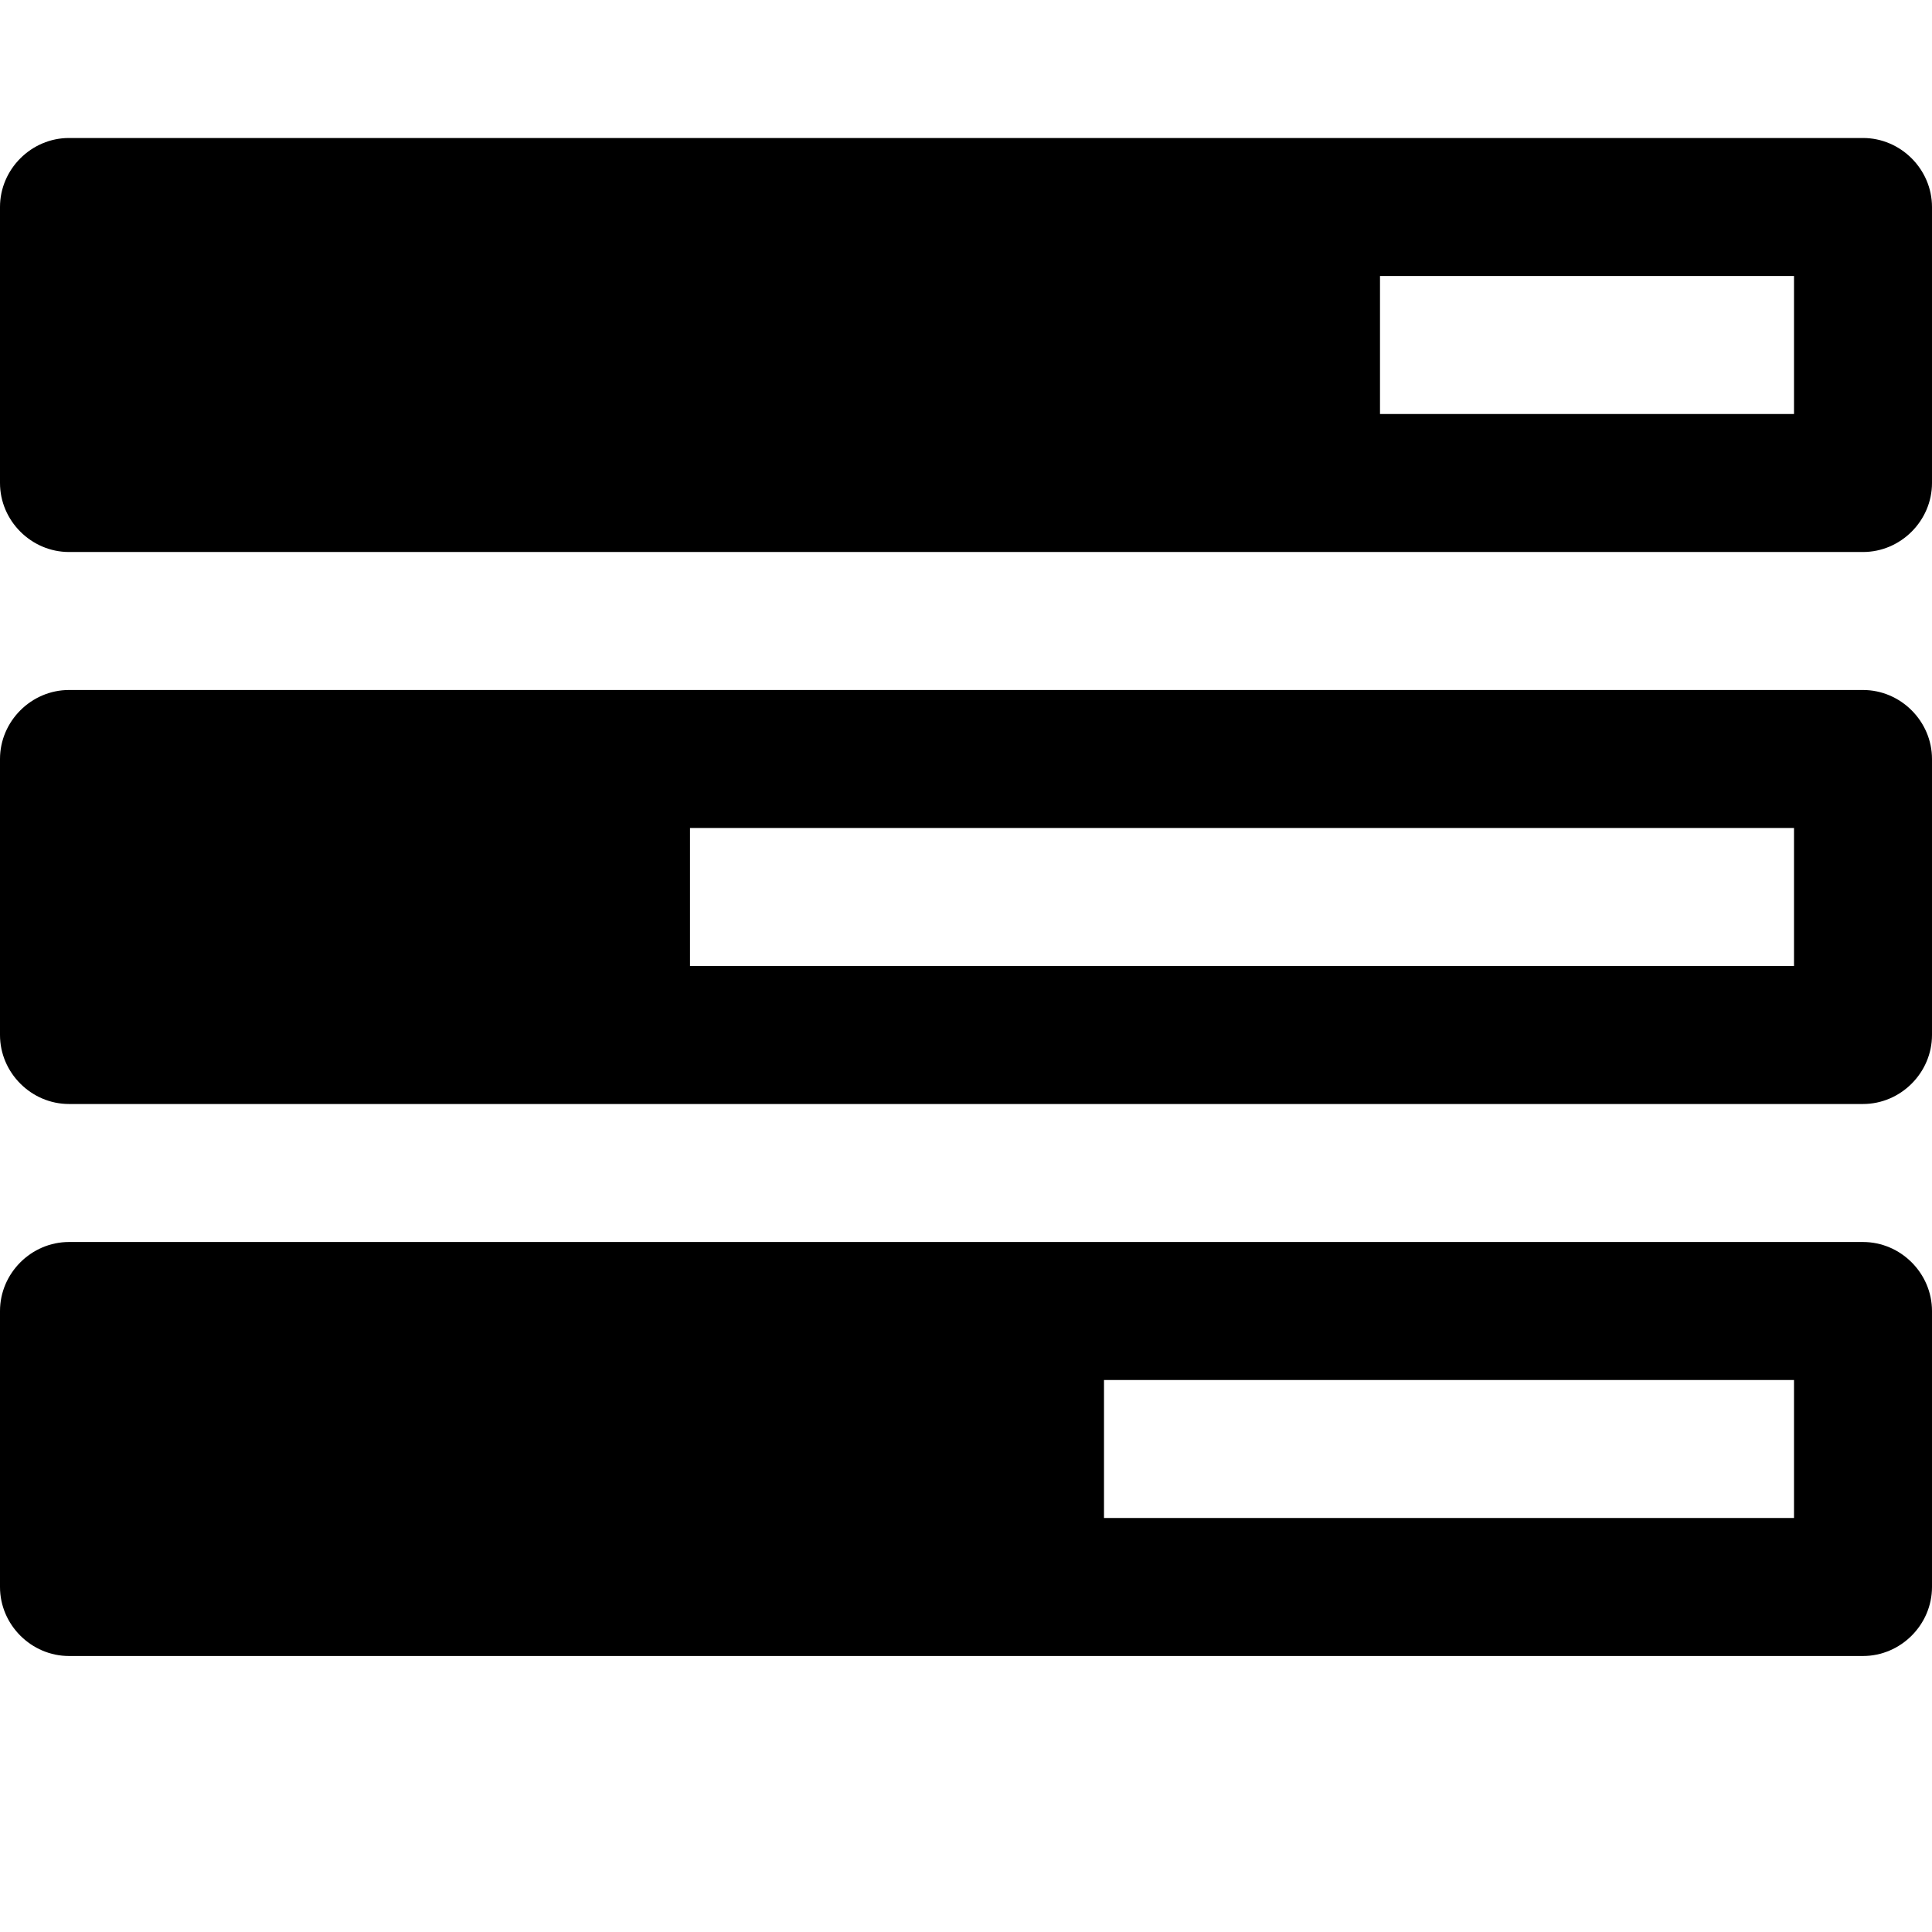
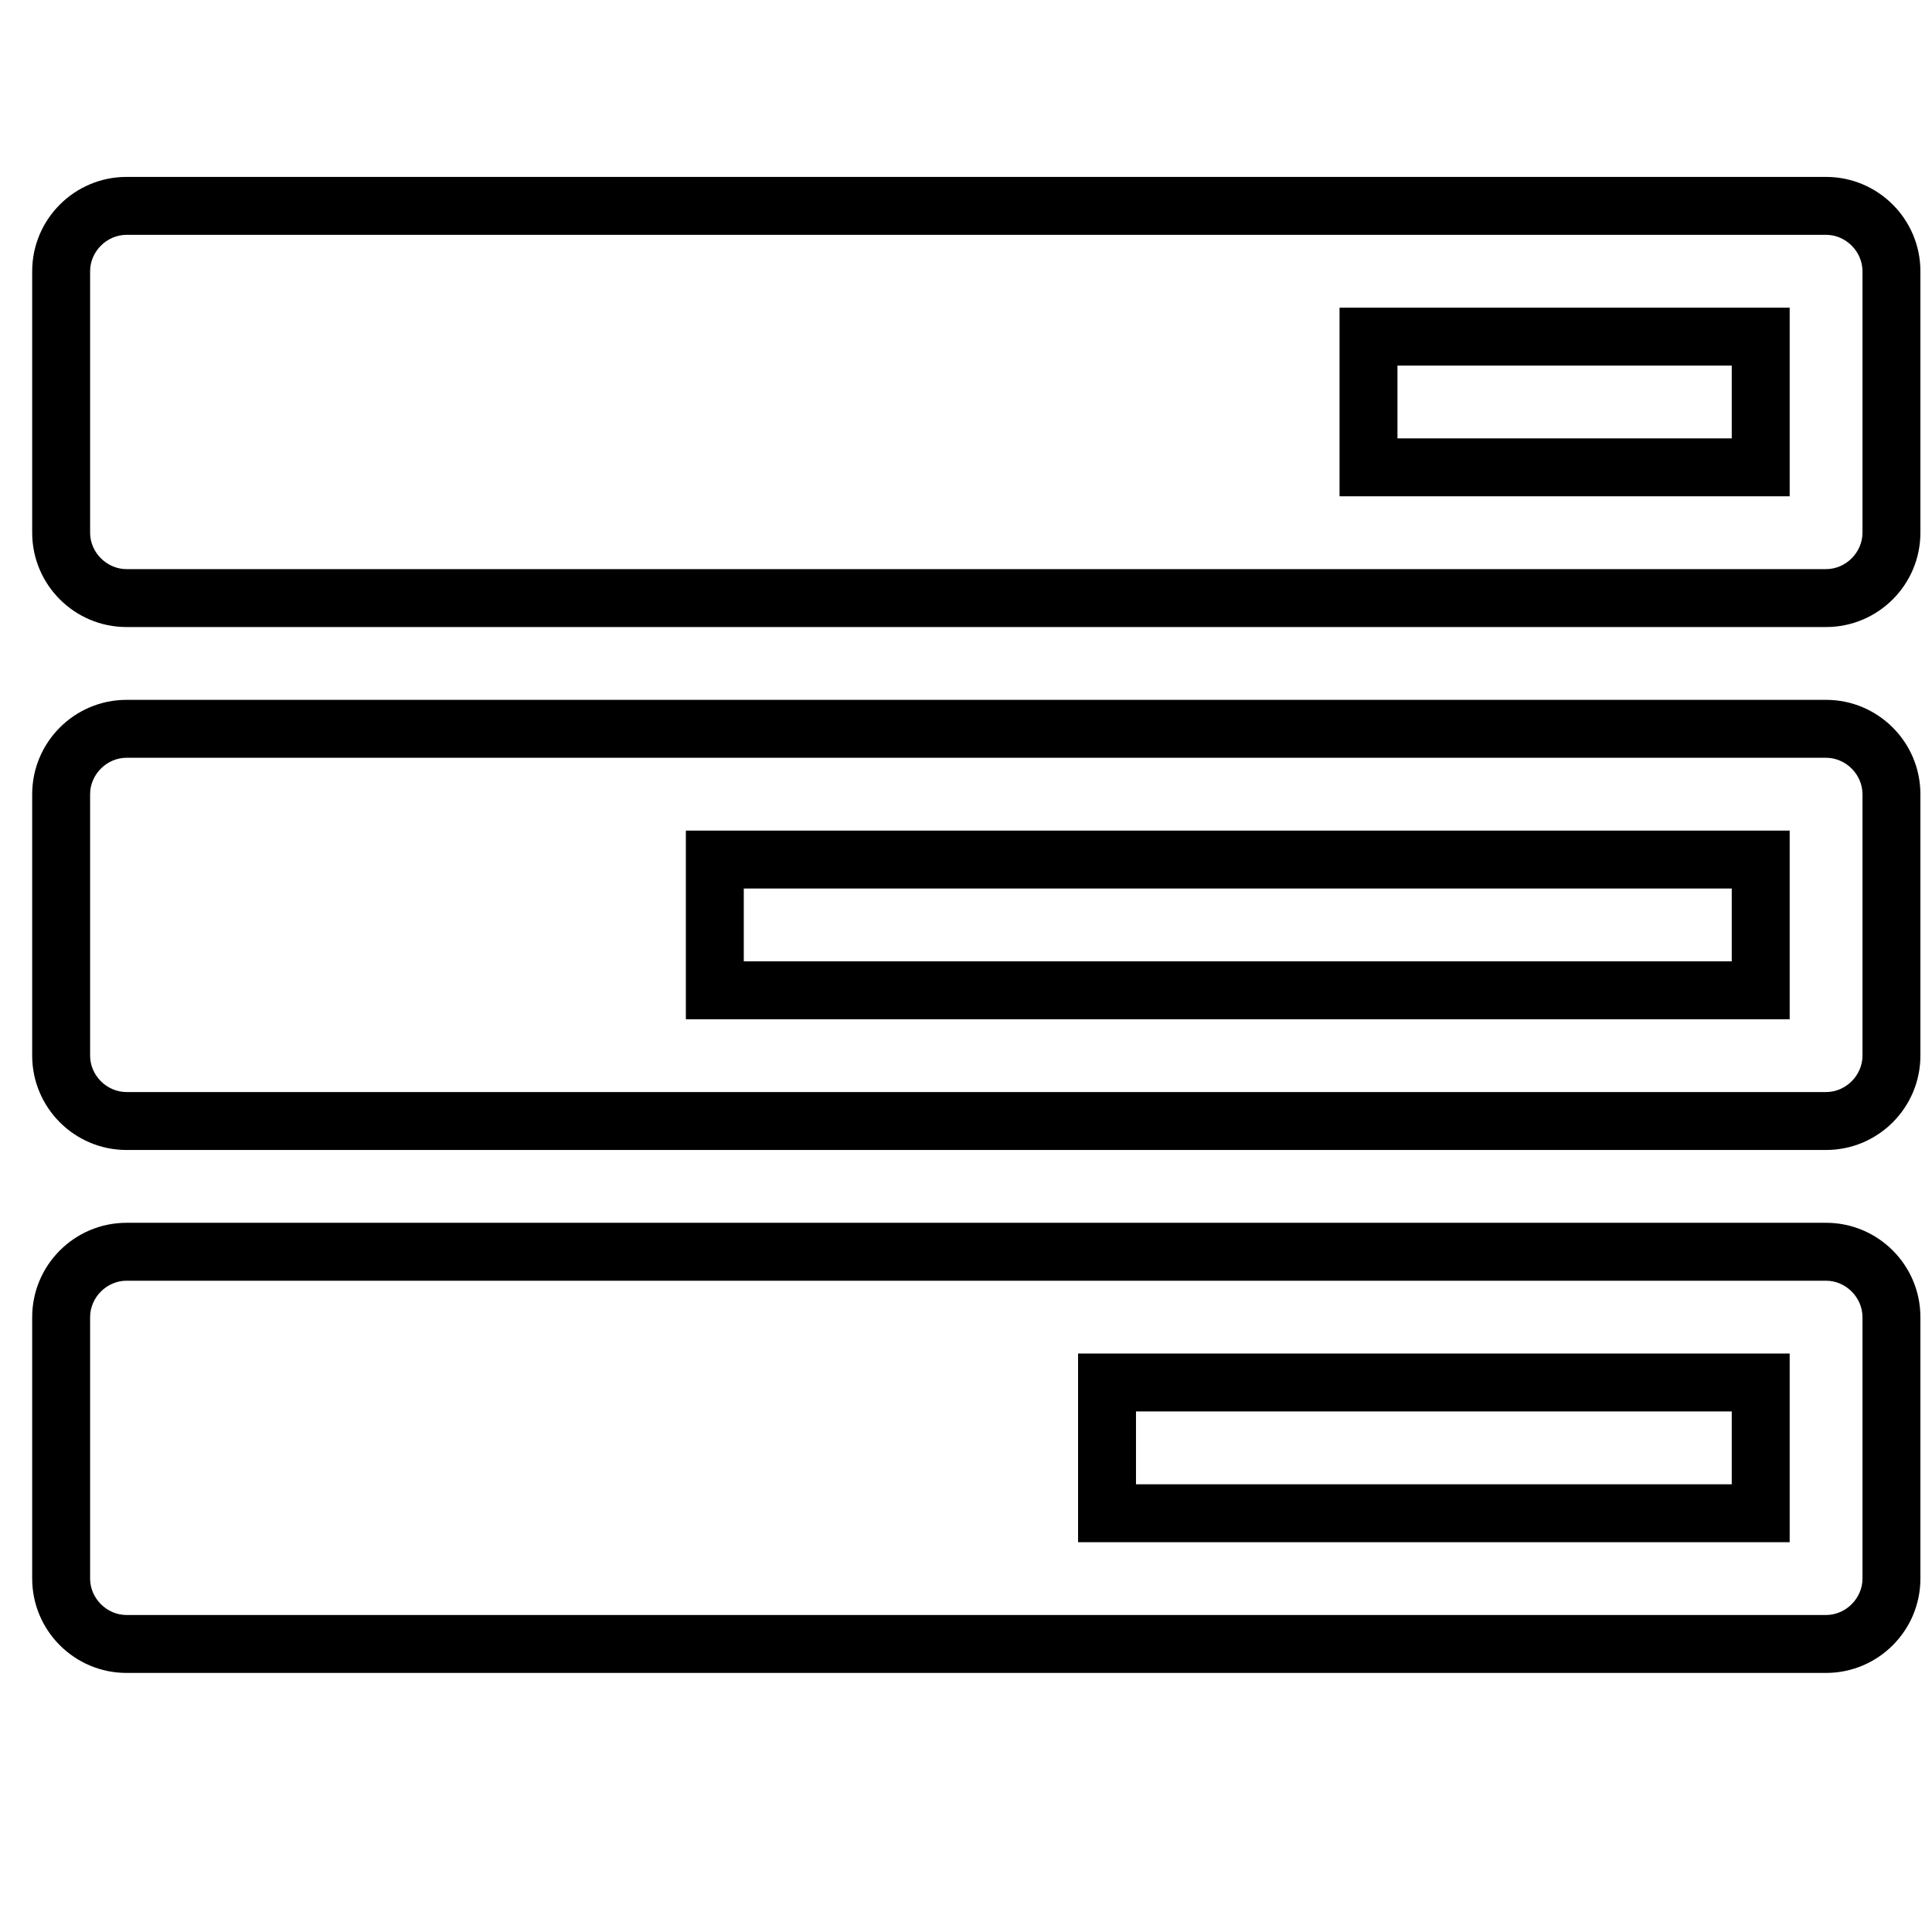
- <svg xmlns="http://www.w3.org/2000/svg" t="1611462360764" class="icon" viewBox="0 0 1024 1024" version="1.1" p-id="2562" width="200" height="200">
+ <svg xmlns="http://www.w3.org/2000/svg" t="1639102667660" class="icon" viewBox="0 0 1024 1024" version="1.1" p-id="17408" width="512" height="512">
  <defs>
    <style type="text/css" />
  </defs>
-   <path d="M585.143 804.571h365.714v-73.143H585.143v73.143z m-219.429-292.571h585.143v-73.143H365.714v73.143z m365.714-292.571h219.429V146.286h-219.429v73.143z m292.571 475.429v146.286c0 20.005-16.567 36.571-36.571 36.571H36.571c-20.005 0-36.571-16.567-36.571-36.571v-146.286c0-20.005 16.567-36.571 36.571-36.571h950.857c20.005 0 36.571 16.567 36.571 36.571z m0-292.571v146.286c0 20.005-16.567 36.571-36.571 36.571H36.571c-20.005 0-36.571-16.567-36.571-36.571v-146.286c0-20.005 16.567-36.571 36.571-36.571h950.857c20.005 0 36.571 16.567 36.571 36.571z m0-292.571v146.286c0 20.005-16.567 36.571-36.571 36.571H36.571c-20.005 0-36.571-16.567-36.571-36.571V109.714c0-20.005 16.567-36.571 36.571-36.571h950.857c20.005 0 36.571 16.567 36.571 36.571z" fill="" p-id="2563" />
+   <path d="M967.857 886.685 67.056 886.685c-27.568 0-49.996-22.428-49.996-49.996L17.061 698.104c0-27.568 22.428-49.996 49.996-49.996L967.857 648.108c27.568 0 49.996 22.428 49.996 49.996L1017.853 836.689C1017.854 864.257 995.426 886.685 967.857 886.685zM67.056 678.807c-10.46 0-19.296 8.837-19.296 19.296L47.76 836.689c0 10.46 8.836 19.296 19.296 19.296L967.857 855.985c10.46 0 19.296-8.837 19.296-19.296L987.154 698.104c0-10.46-8.837-19.296-19.296-19.296L67.056 678.807zM948.562 817.392 571.4 817.392l0-99.991 377.162 0L948.562 817.392zM602.099 786.693l315.764 0 0-38.593L602.099 748.1 602.099 786.693zM967.857 609.515 67.056 609.515c-27.568 0-49.996-22.428-49.996-49.996L17.061 420.934c0-27.568 22.428-49.996 49.996-49.996L967.857 370.938c27.568 0 49.996 22.428 49.996 49.996l0 138.584C1017.854 587.087 995.426 609.515 967.857 609.515zM67.056 401.637c-10.46 0-19.296 8.837-19.296 19.296l0 138.584c0 10.46 8.836 19.296 19.296 19.296L967.857 578.815c10.46 0 19.296-8.837 19.296-19.296L987.154 420.934c0-10.46-8.837-19.296-19.296-19.296L67.056 401.637zM948.562 540.222 363.522 540.222l0-99.991 585.04 0L948.562 540.222zM394.222 509.524l523.641 0 0-38.593L394.222 470.931 394.222 509.524zM967.857 332.345 67.056 332.345c-27.568 0-49.996-22.428-49.996-49.996L17.061 143.764c0-27.568 22.428-49.996 49.996-49.996L967.857 93.769c27.568 0 49.996 22.428 49.996 49.996l0 138.585C1017.854 309.917 995.426 332.345 967.857 332.345zM67.056 124.468c-10.46 0-19.296 8.836-19.296 19.296l0 138.585c0 10.46 8.836 19.296 19.296 19.296L967.857 301.646c10.46 0 19.296-8.837 19.296-19.296L987.154 143.764c0-10.46-8.837-19.296-19.296-19.296L67.056 124.468zM948.562 263.053 709.984 263.053l0-99.991 238.578 0L948.562 263.053zM740.683 232.354l177.179 0 0-38.593L740.683 193.761 740.683 232.354z" p-id="17409" fill="#000000" />
</svg>
